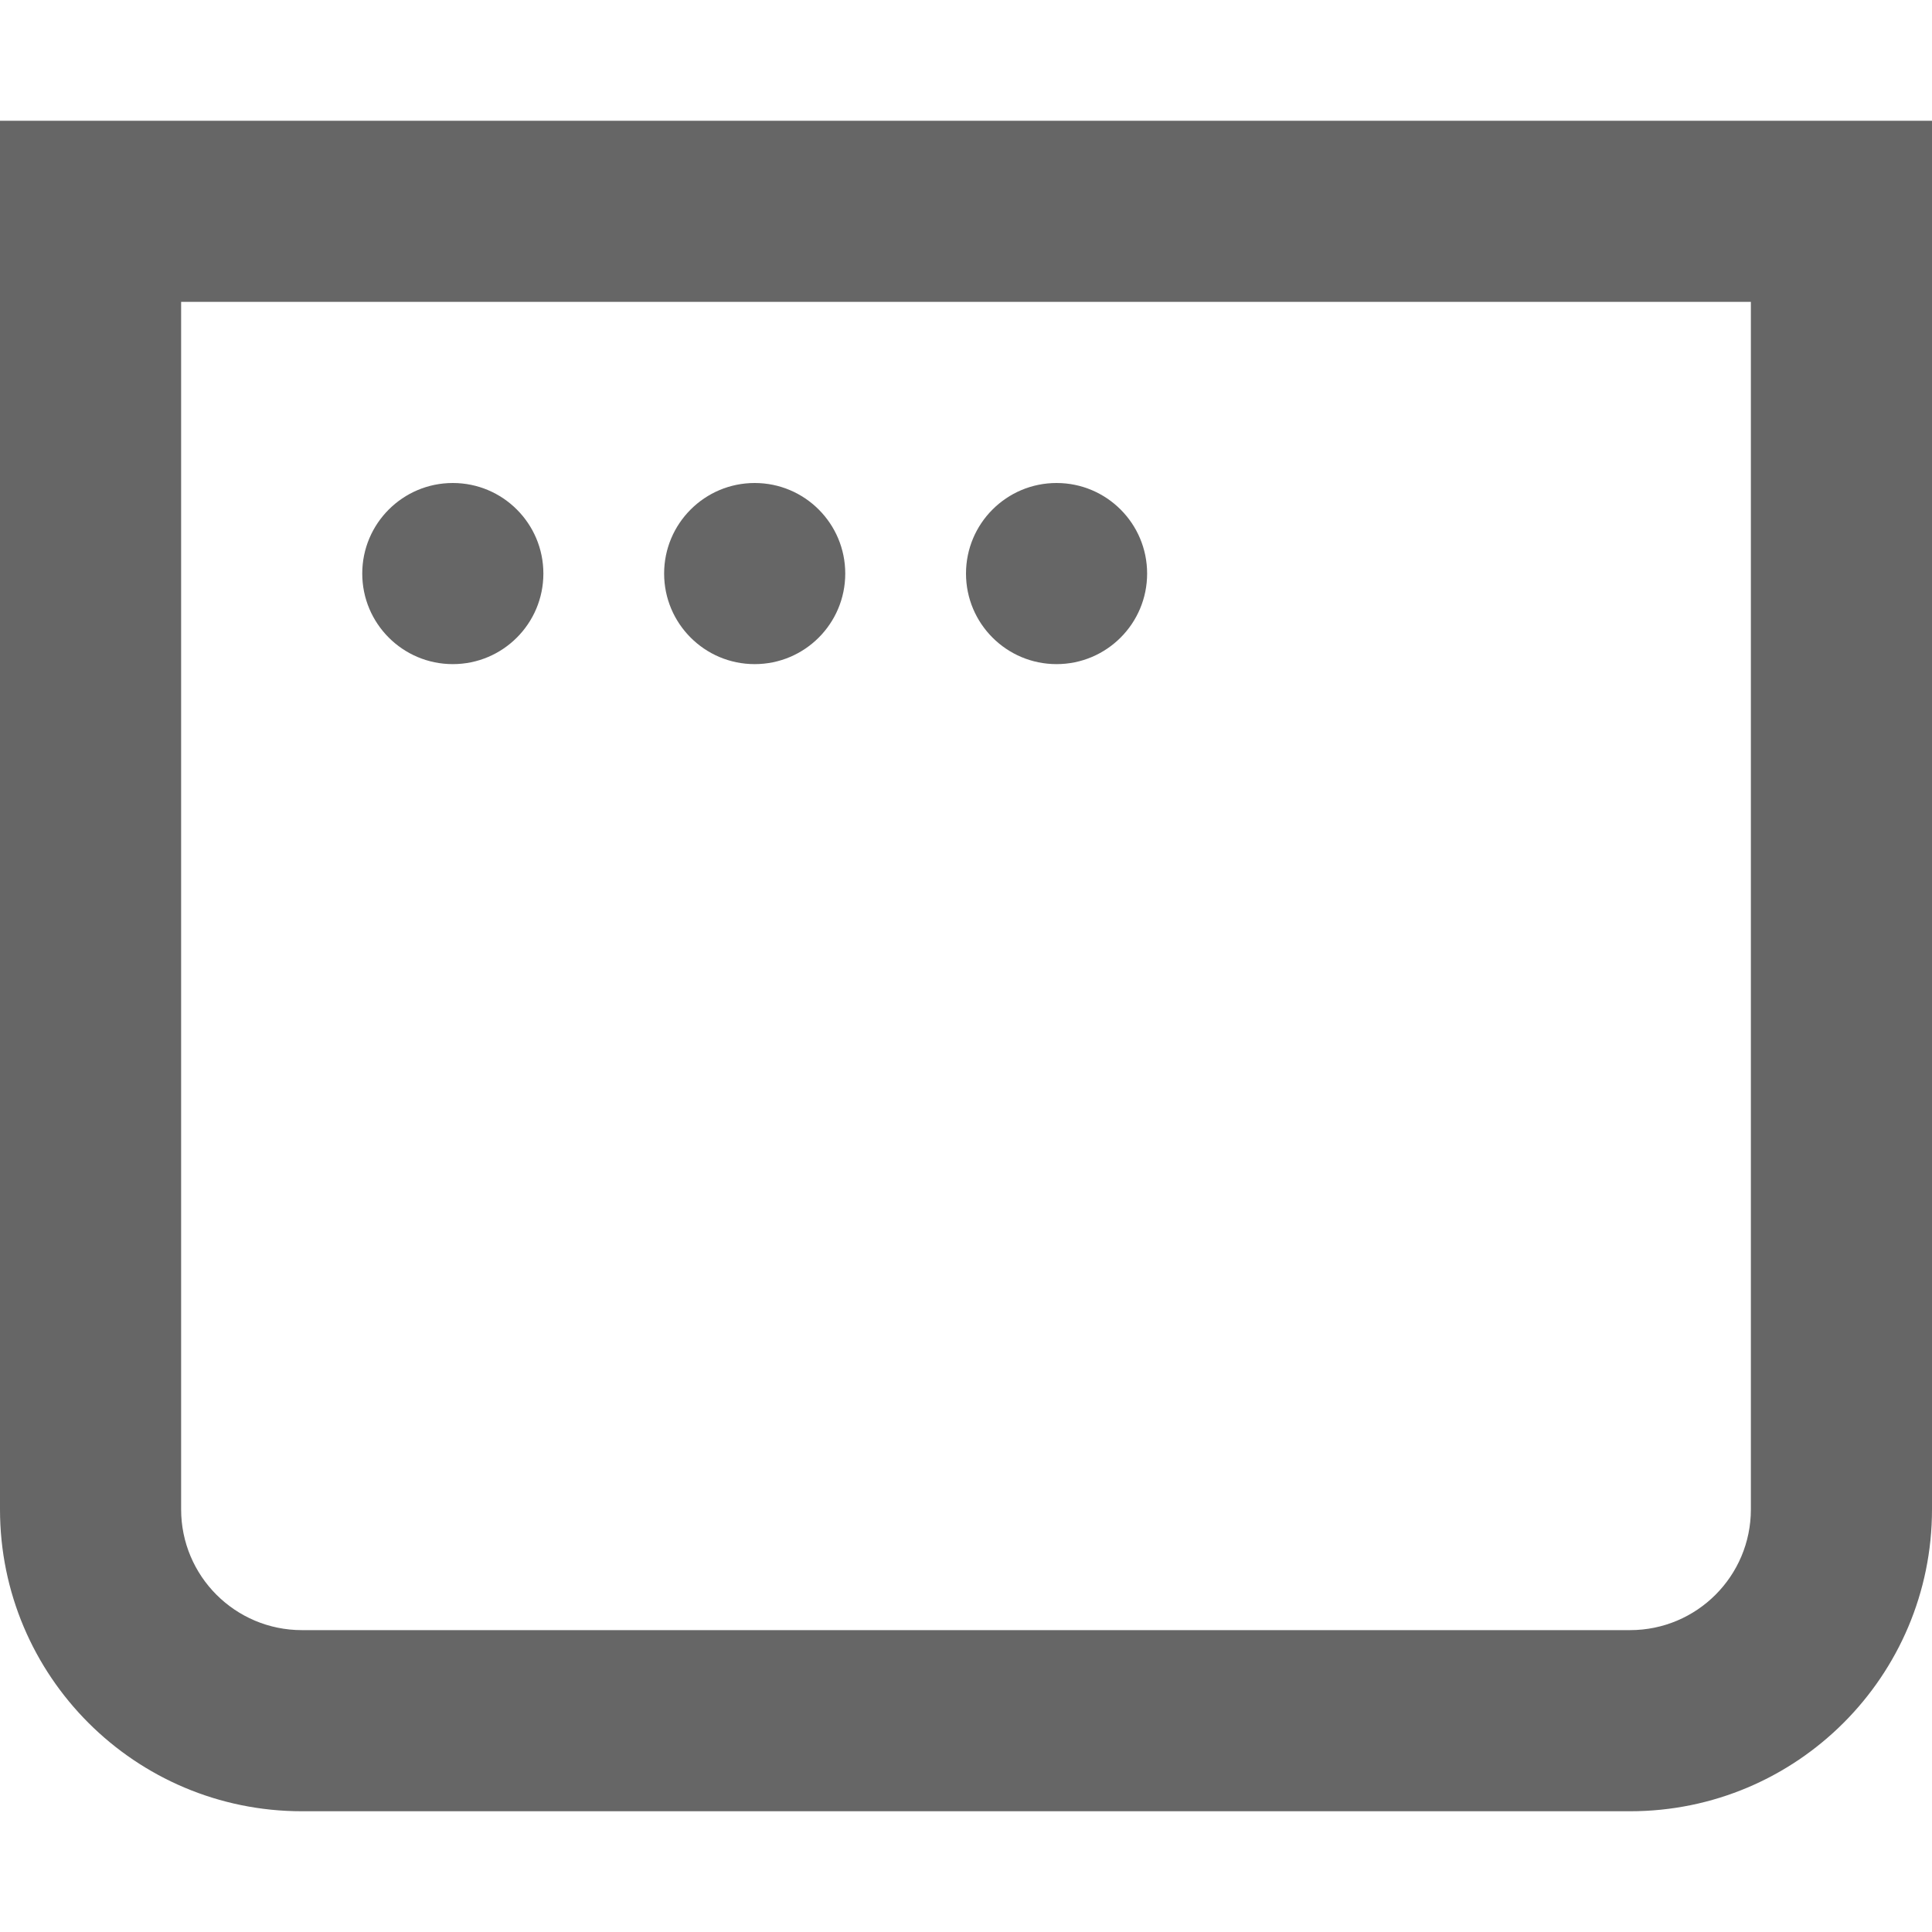
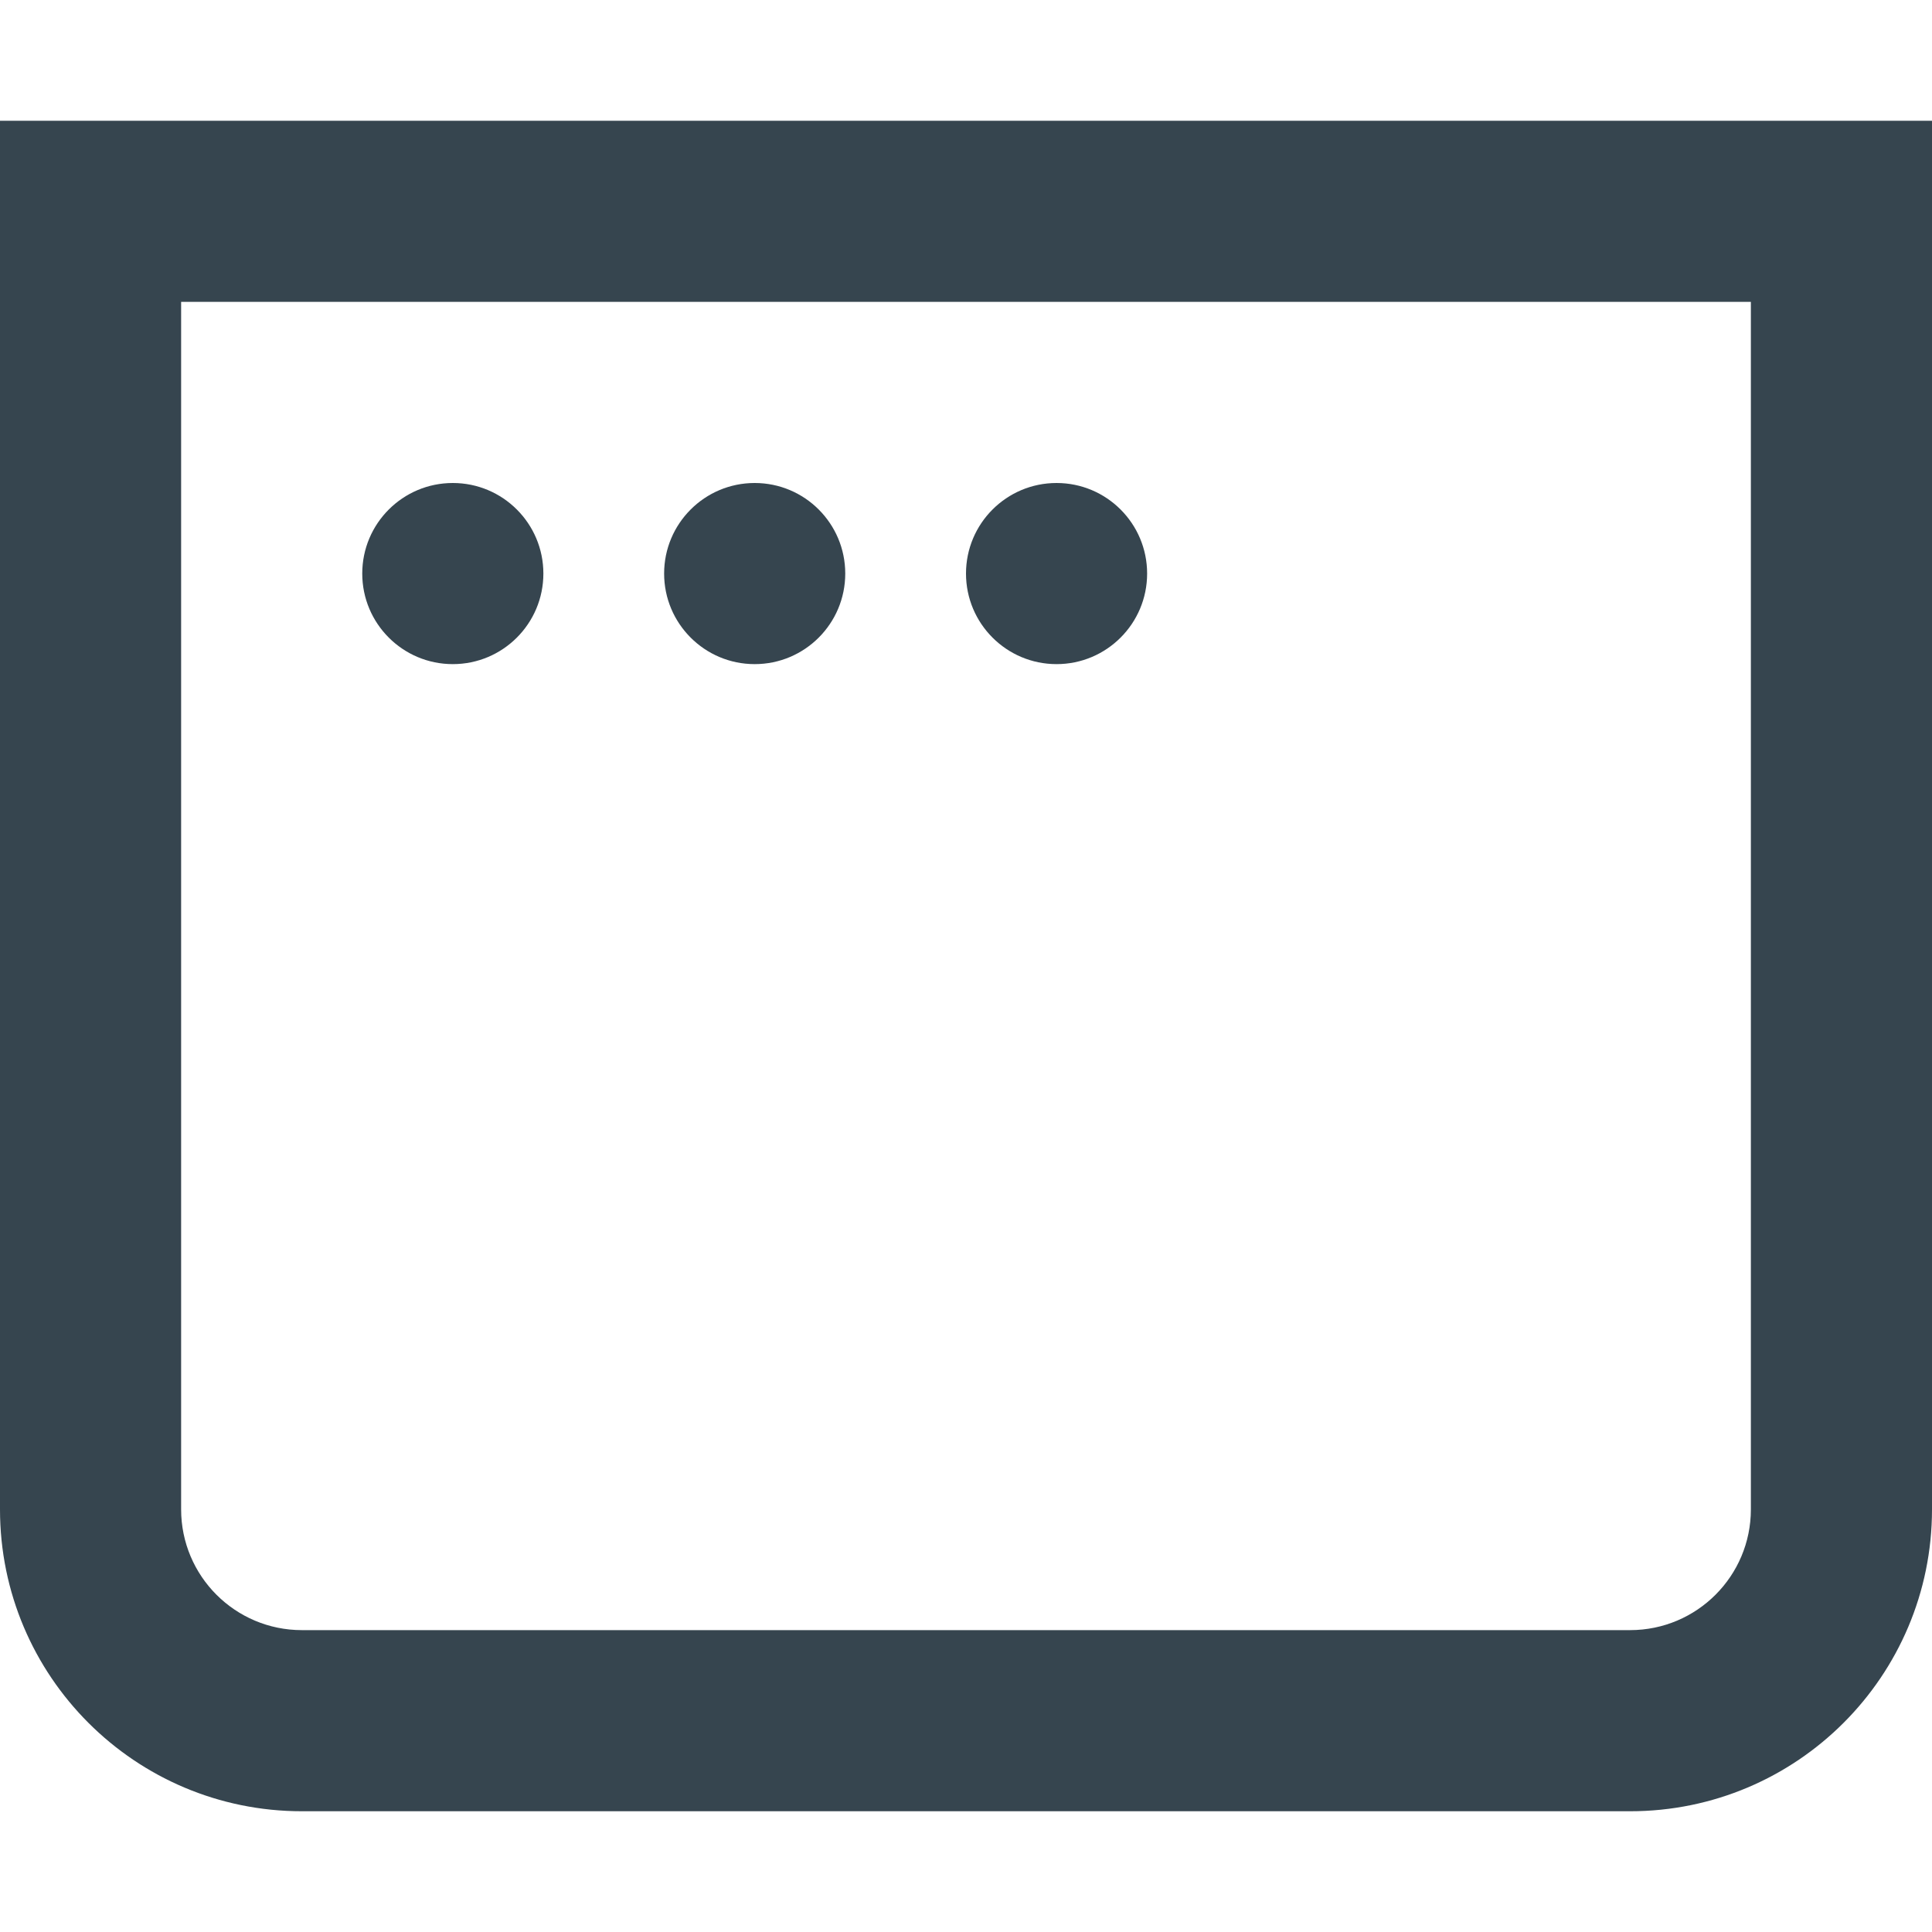
<svg xmlns="http://www.w3.org/2000/svg" fill="none" viewBox="0 0 16 16">
-   <path fill-rule="evenodd" clip-rule="evenodd" d="M1.5 2.5h13v10a1 1 0 0 1-1 1h-11a1 1 0 0 1-1-1zM0 1h16v11.5a2.5 2.5 0 0 1-2.5 2.5h-11A2.5 2.5 0 0 1 0 12.5zm3.75 4.5a.75.75 0 1 0 0-1.5.75.75 0 0 0 0 1.5M7 4.75a.75.75 0 1 1-1.5 0 .75.75 0 0 1 1.5 0m1.75.75a.75.75 0 1 0 0-1.5.75.75 0 0 0 0 1.5" fill="#666" />
+   <path fill-rule="evenodd" clip-rule="evenodd" d="M1.5 2.5h13v10a1 1 0 0 1-1 1h-11a1 1 0 0 1-1-1zM0 1h16v11.5a2.5 2.5 0 0 1-2.5 2.5h-11A2.5 2.5 0 0 1 0 12.5zm3.75 4.5a.75.75 0 1 0 0-1.5.75.75 0 0 0 0 1.5M7 4.75a.75.75 0 1 1-1.5 0 .75.75 0 0 1 1.5 0m1.75.75a.75.75 0 1 0 0-1.5.75.75 0 0 0 0 1.5" fill="#36454F" />
</svg>
